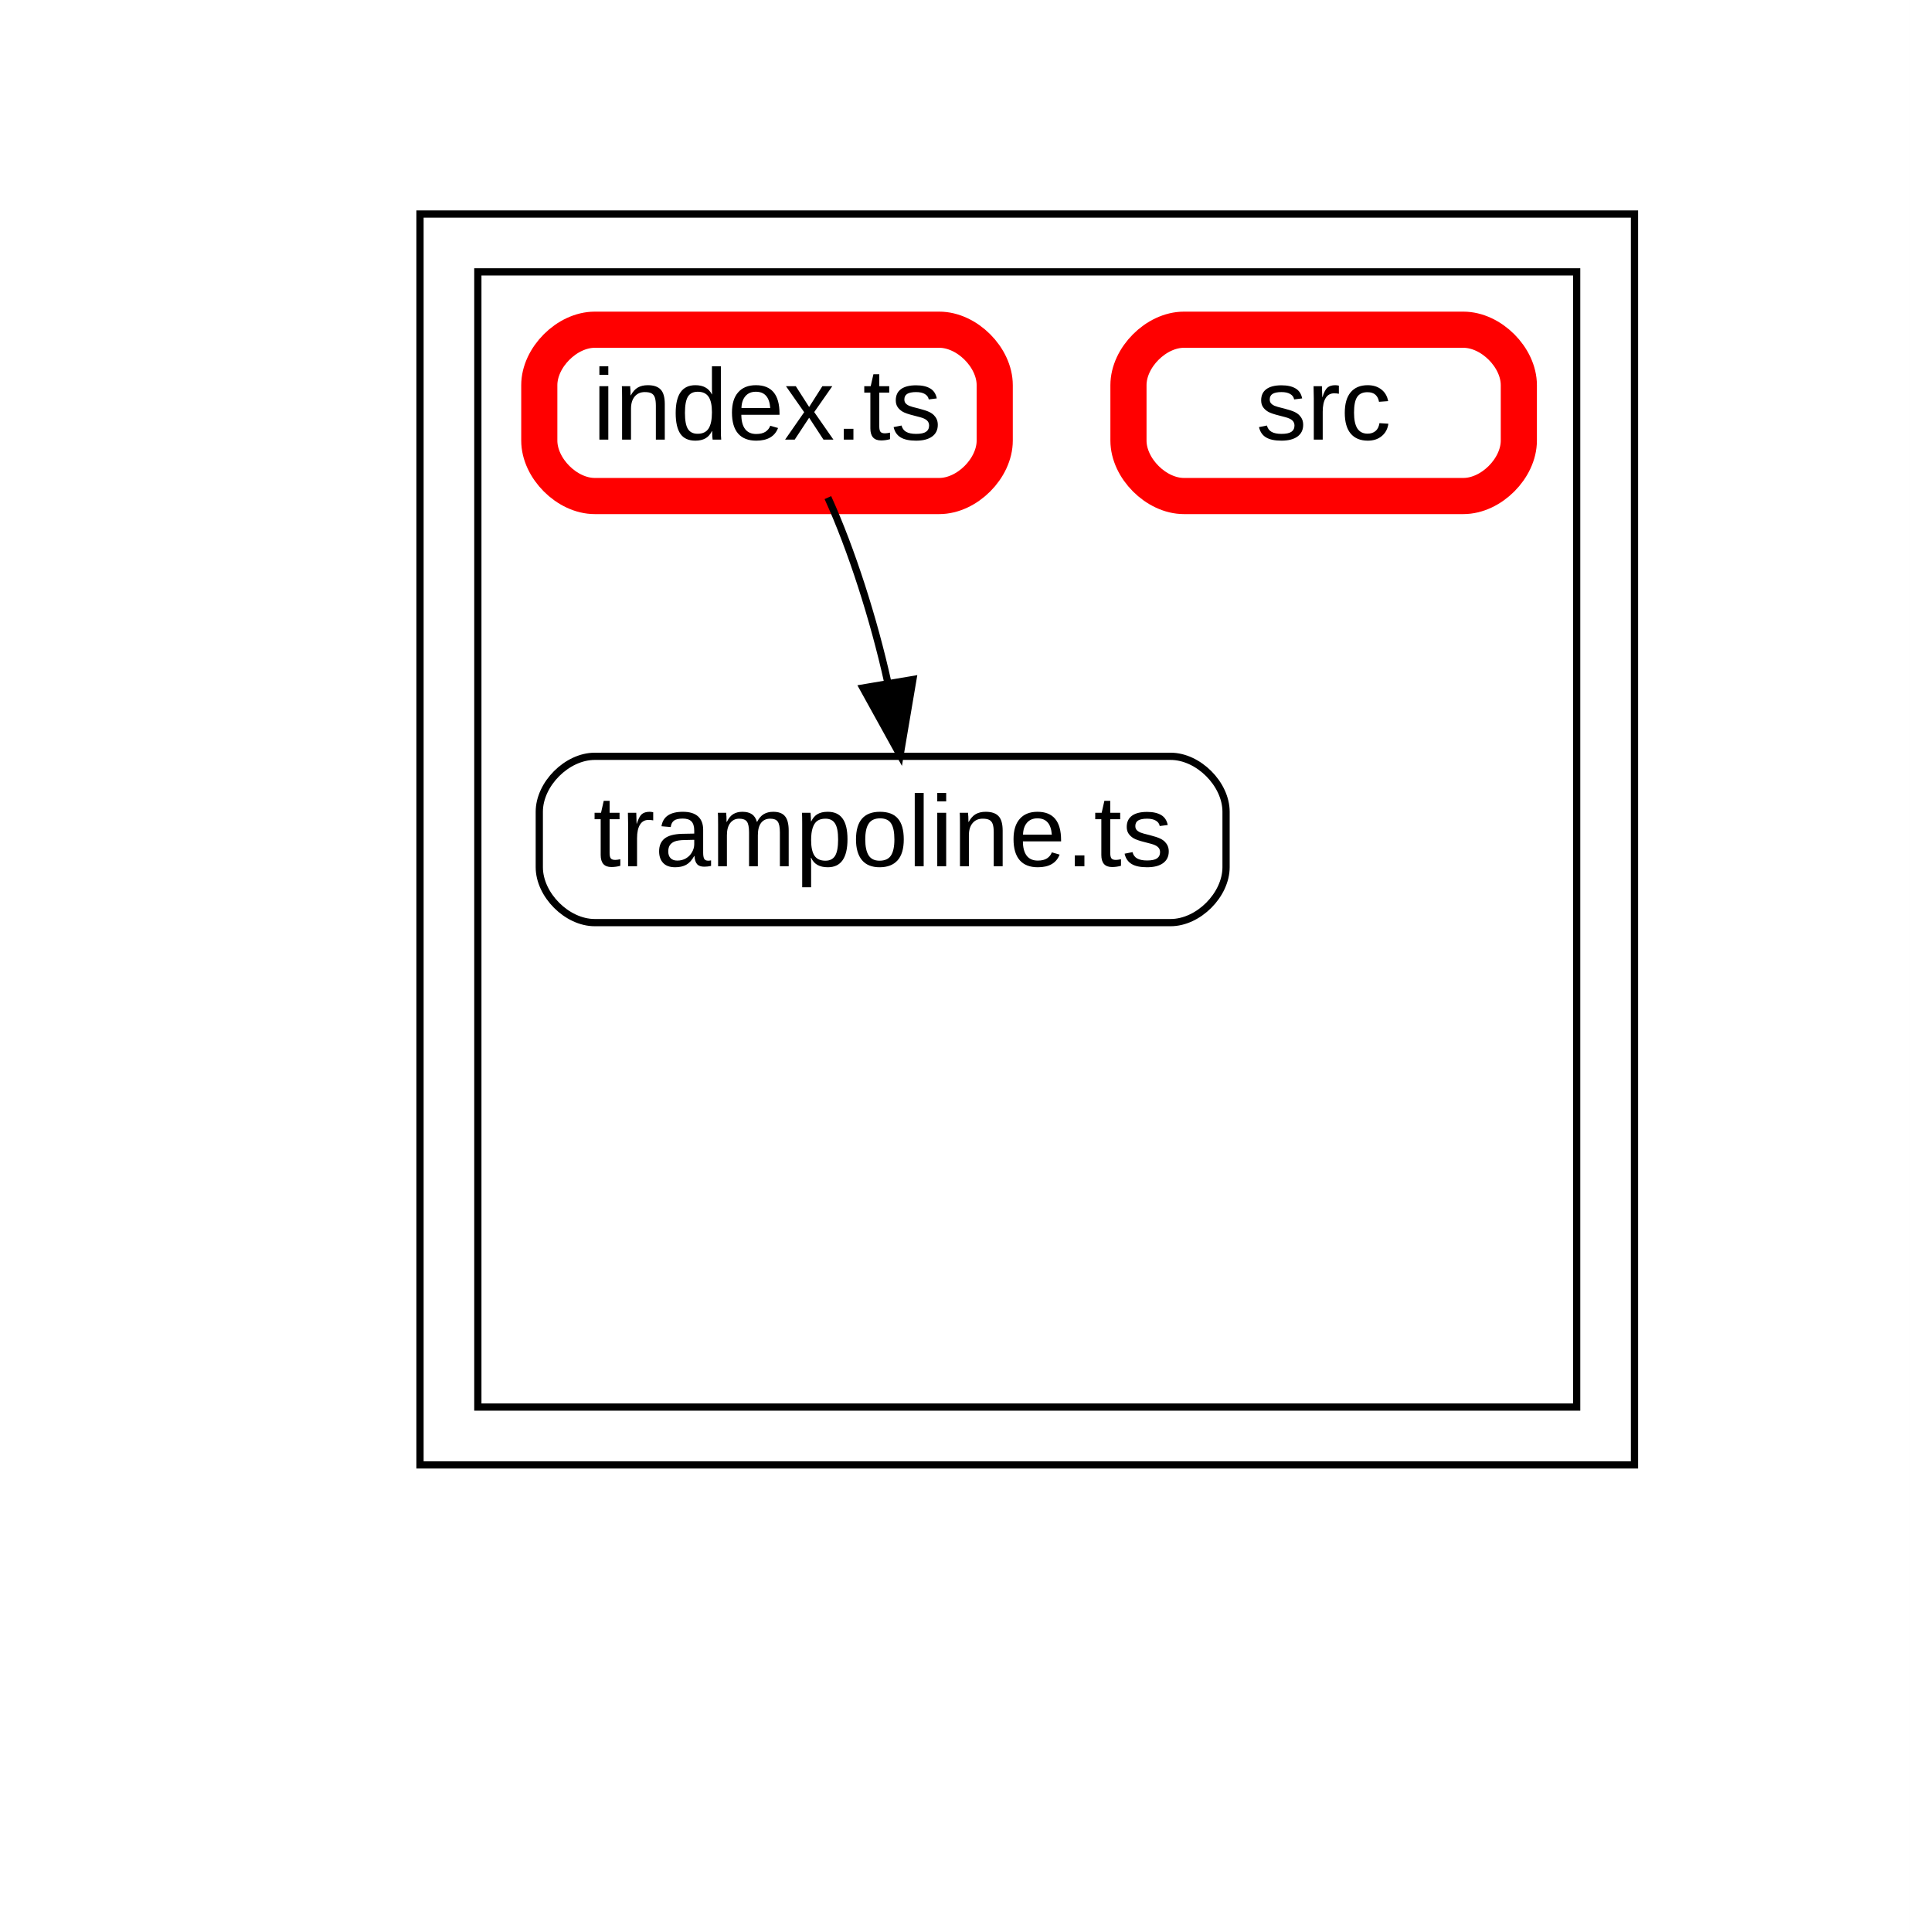
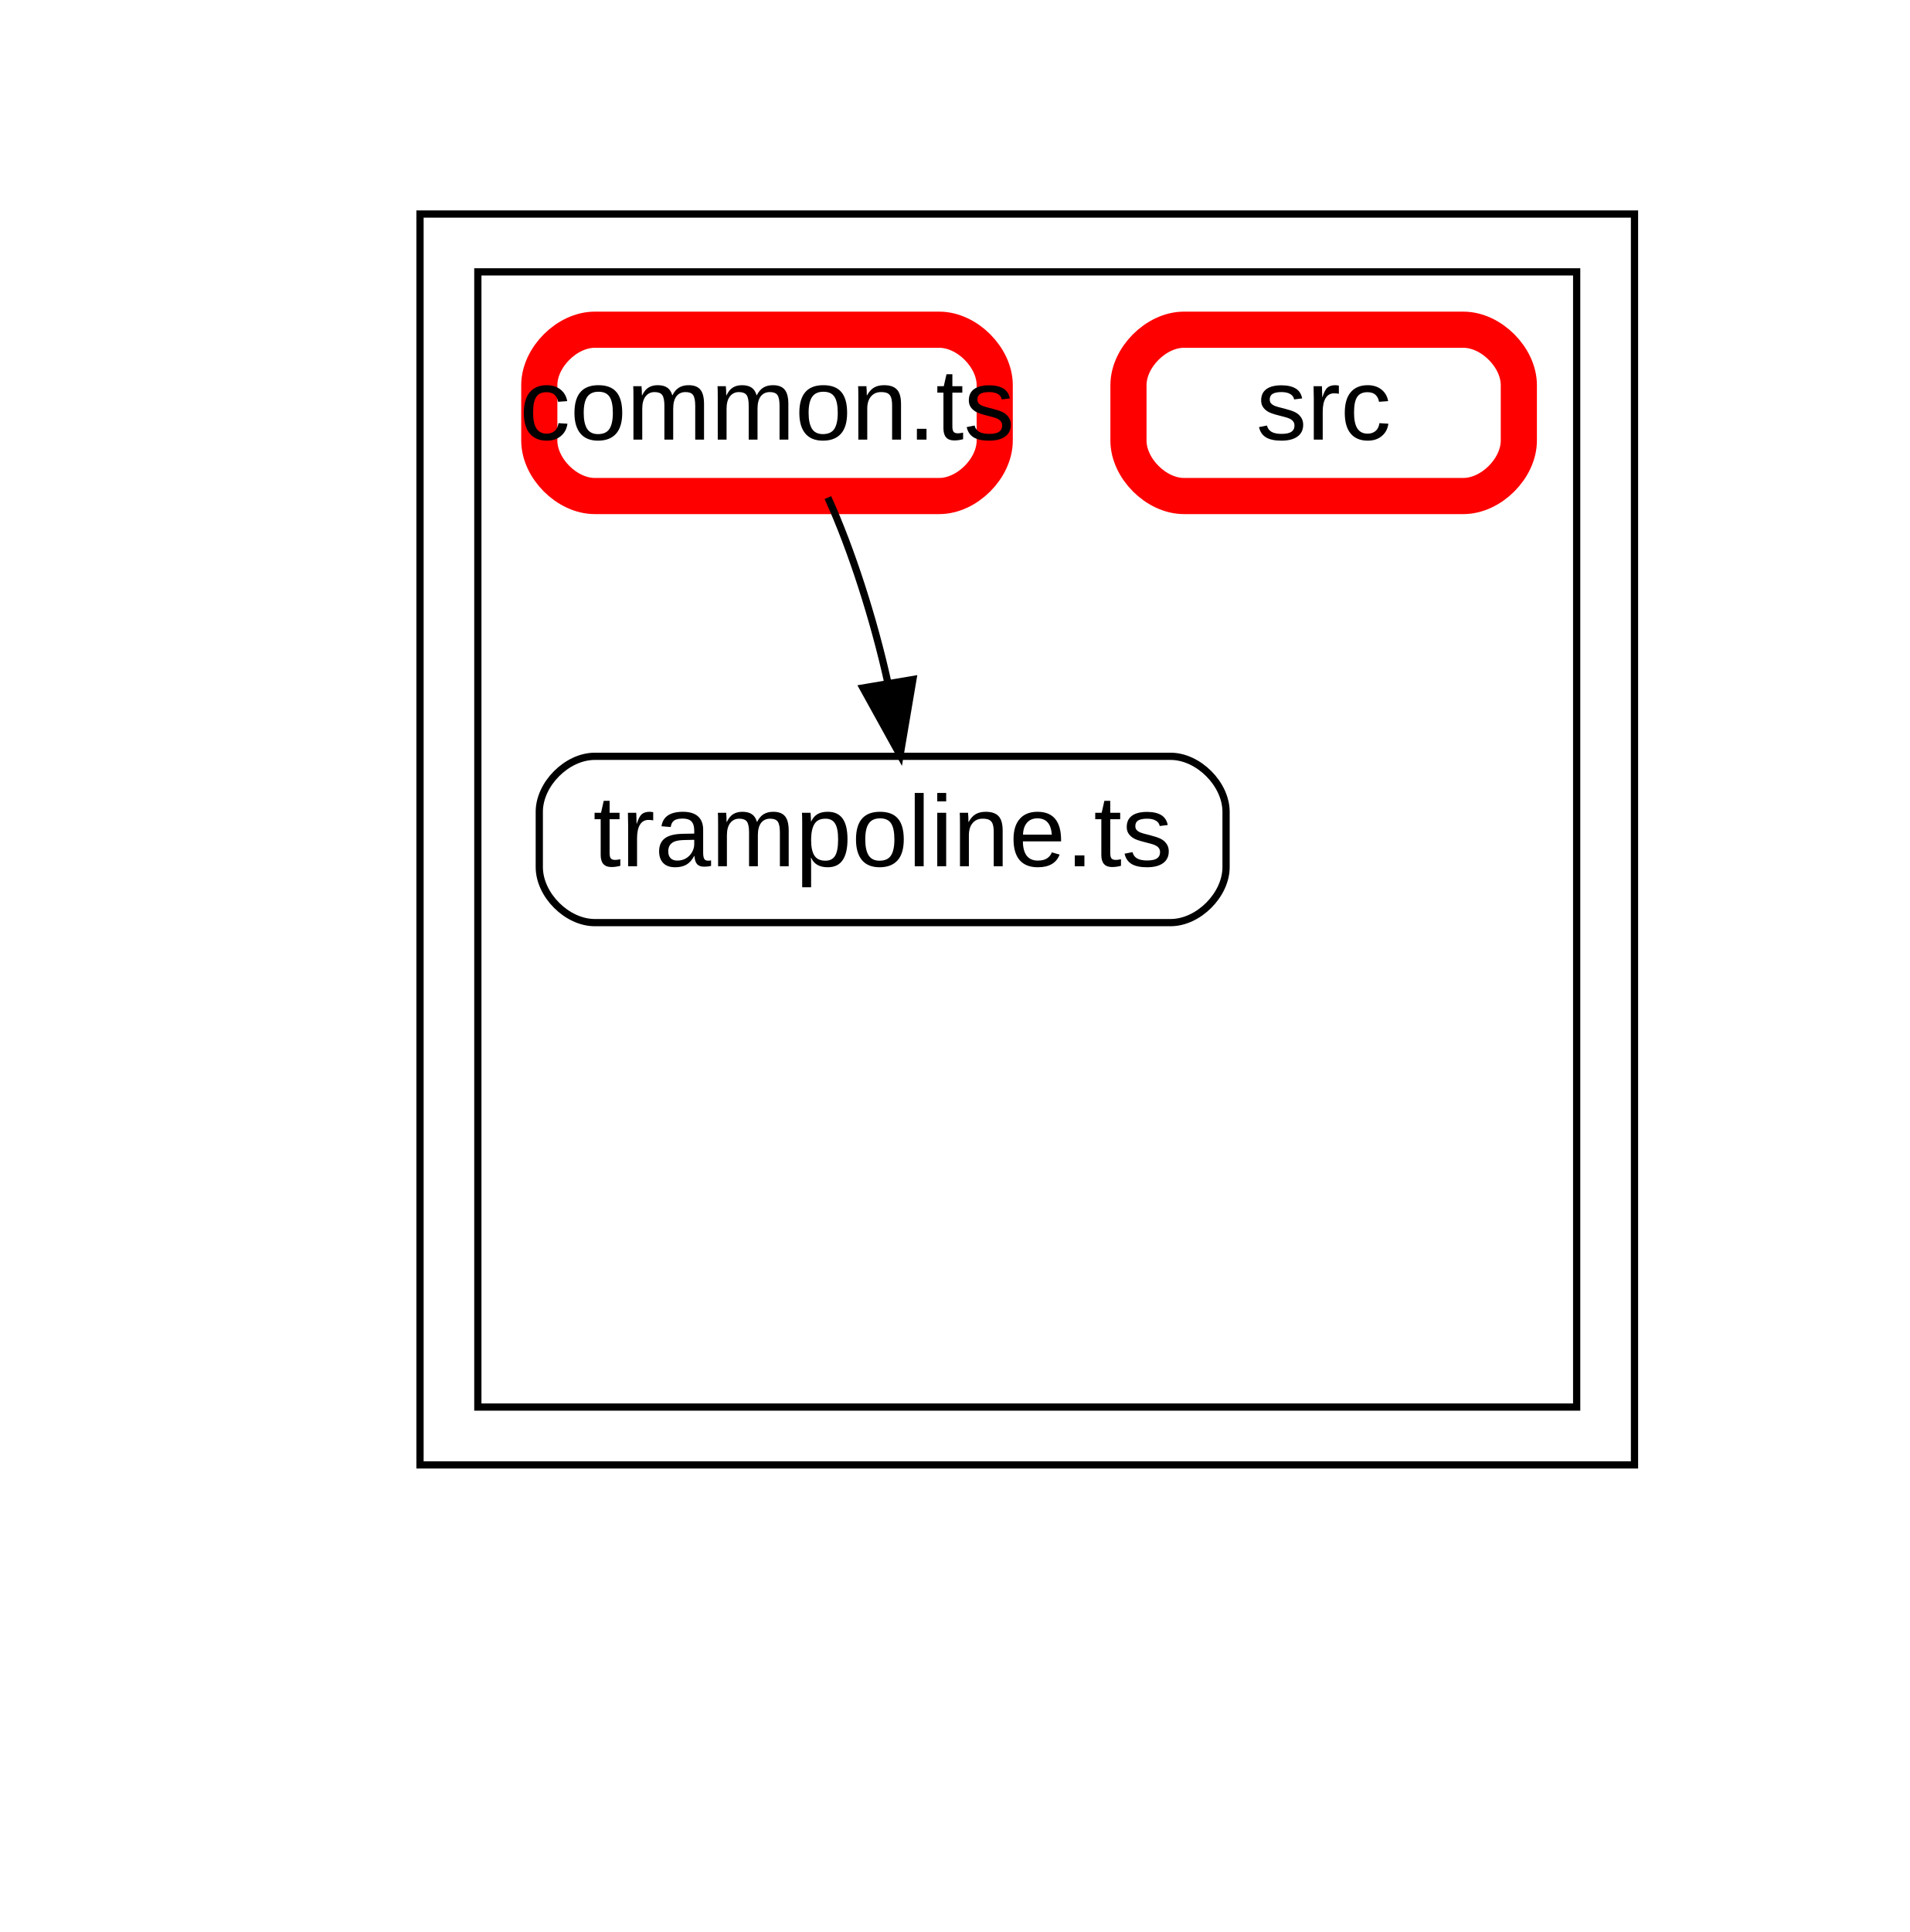
<svg xmlns="http://www.w3.org/2000/svg" width="264pt" height="267pt" viewBox="0.00 0.00 264.20 267.20">
  <g id="graph0" class="graph" transform="scale(1 1) rotate(0) translate(21.6 245.6)">
    <polygon fill="#ffffff" stroke="transparent" points="-21.6,21.6 -21.6,-245.6 242.6,-245.6 242.6,21.6 -21.6,21.6" />
    <g id="clust1" class="cluster">
      <polygon fill="#ffffff" stroke="#000000" points="36.5,-43 36.5,-216 204.5,-216 204.5,-43 36.5,-43" />
    </g>
    <g id="clust2" class="cluster">
      <polygon fill="#ffffff" stroke="#000000" points="44.5,-51 44.5,-208 196.5,-208 196.5,-51 44.5,-51" />
    </g>
    <g id="node2" class="node">
      <path fill="none" stroke="#000000" d="M140.33,-141C140.33,-141 60.67,-141 60.67,-141 56.83,-141 53,-137.17 53,-133.33 53,-133.33 53,-125.67 53,-125.67 53,-121.83 56.83,-118 60.67,-118 60.67,-118 140.33,-118 140.33,-118 144.17,-118 148,-121.83 148,-125.67 148,-125.67 148,-133.33 148,-133.33 148,-137.17 144.17,-141 140.33,-141" />
      <text text-anchor="middle" x="100.5" y="-125.8" font-family="Arial" font-size="14.00" fill="#000000">trampoline.ts</text>
    </g>
    <g id="node3" class="node">
      <path fill="none" stroke="#ff0000" stroke-width="5" d="M180.83,-200C180.83,-200 142.17,-200 142.17,-200 138.33,-200 134.5,-196.17 134.5,-192.33 134.5,-192.33 134.5,-184.67 134.5,-184.67 134.5,-180.83 138.33,-177 142.17,-177 142.17,-177 180.83,-177 180.83,-177 184.67,-177 188.5,-180.83 188.5,-184.67 188.5,-184.67 188.5,-192.33 188.5,-192.33 188.5,-196.17 184.67,-200 180.83,-200" />
      <text text-anchor="middle" x="161.5" y="-184.8" font-family="Arial" font-size="14.00" fill="#000000">src</text>
    </g>
    <g id="node5" class="node">
      <path fill="none" stroke="#ff0000" stroke-width="5" d="M108.33,-200C108.33,-200 60.67,-200 60.67,-200 56.83,-200 53,-196.17 53,-192.33 53,-192.33 53,-184.67 53,-184.67 53,-180.83 56.83,-177 60.67,-177 60.67,-177 108.33,-177 108.33,-177 112.17,-177 116,-180.83 116,-184.67 116,-184.67 116,-192.33 116,-192.33 116,-196.17 112.17,-200 108.33,-200" />
-       <text text-anchor="middle" x="84.5" y="-184.8" font-family="Arial" font-size="14.00" fill="#000000">index.ts</text>
+       <text text-anchor="middle" x="84.5" y="-184.8" font-family="Arial" font-size="14.00" fill="#000000">common.ts</text>
    </g>
    <g id="edge7" class="edge">
      <path fill="none" stroke="black" d="M92.92,-176.78C96.19,-169.61 99.27,-159.95 101.19,-151.31" />
      <polygon fill="black" stroke="black" points="104.68,-151.62 102.91,-141.17 97.78,-150.45 104.68,-151.62" />
    </g>
  </g>
</svg>
